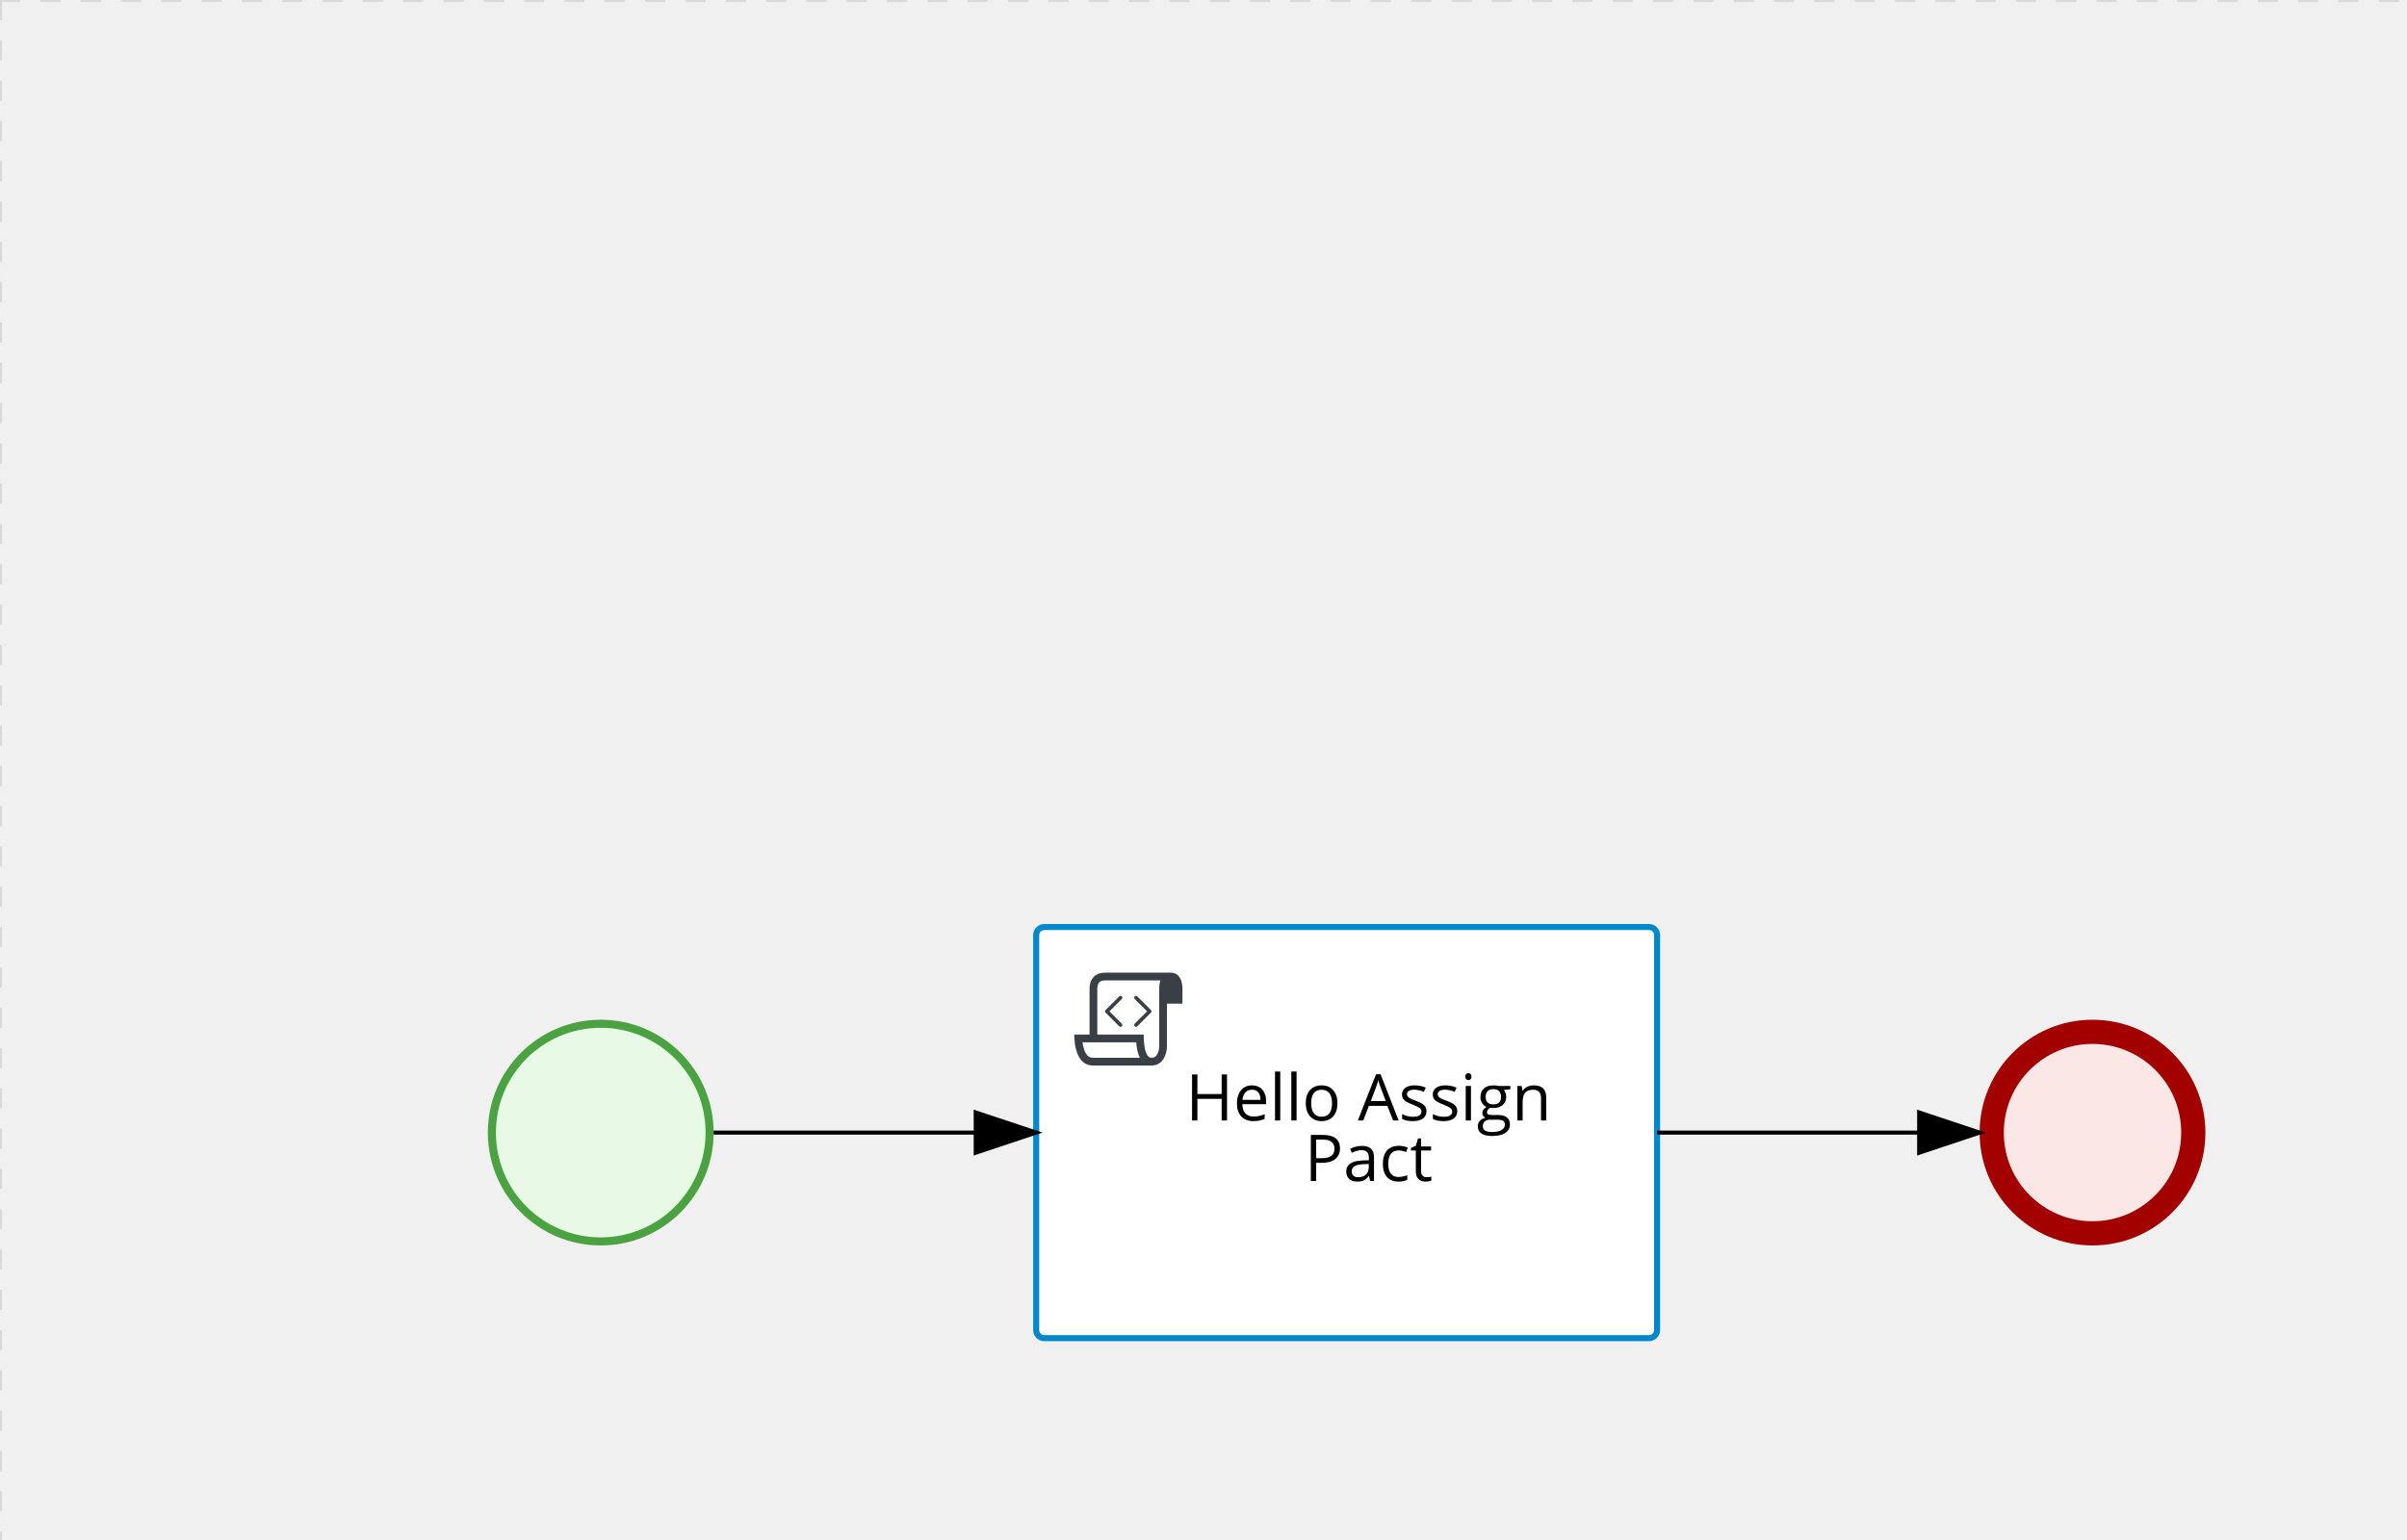
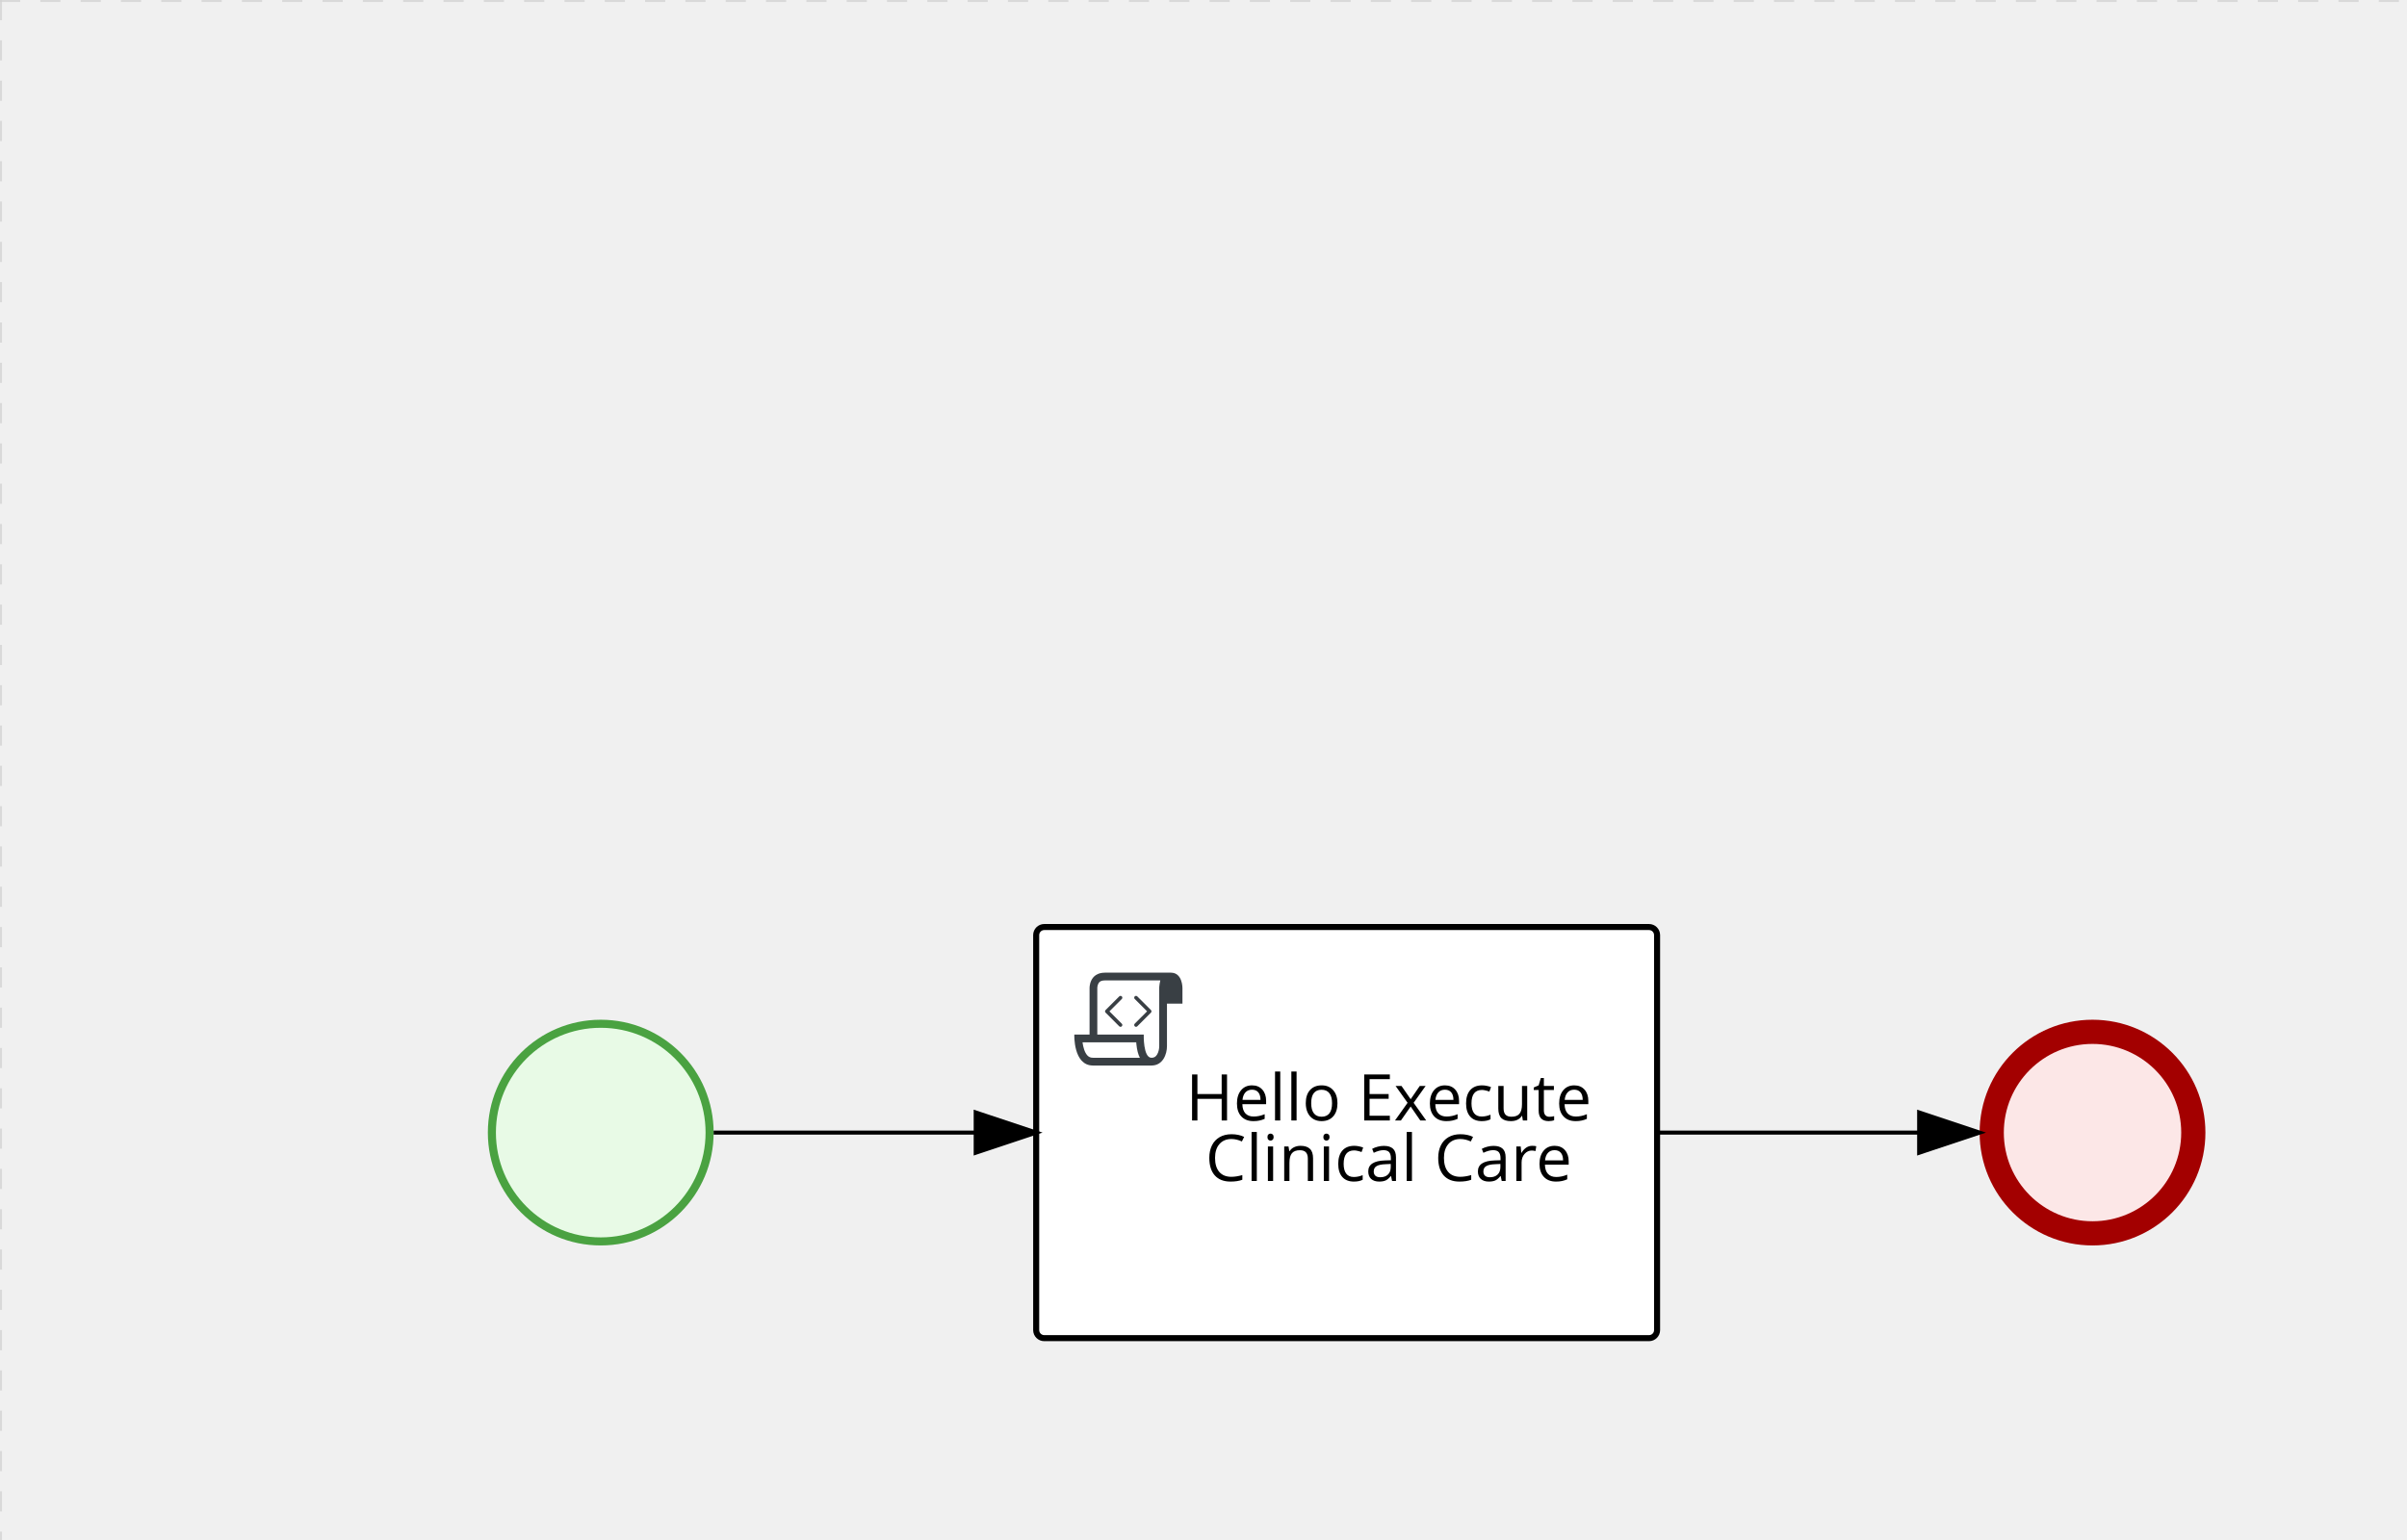
<svg xmlns="http://www.w3.org/2000/svg" version="1.1" width="597" height="382" viewBox="0 0 597 382">
  <defs />
  <g transform="matrix(1,0,0,1,0,0)">
    <g>
      <g>
        <g>
          <path fill="none" stroke="#d3d3d3" paint-order="fill stroke markers" d=" M 0 0 L 1200 0" stroke-miterlimit="10" stroke-opacity="0.8" stroke-dasharray="5" />
        </g>
        <g>
          <path fill="none" stroke="#d3d3d3" paint-order="fill stroke markers" d=" M 0 0 L 0 800" stroke-miterlimit="10" stroke-opacity="0.8" stroke-dasharray="5" />
        </g>
      </g>
      <g id="_2C1B68B2-F41D-4454-8EAB-1E67FCE63B9D" bpmn2nodeid="_2C1B68B2-F41D-4454-8EAB-1E67FCE63B9D" transform="matrix(1,0,0,1,121,253)">
        <g>
          <path fill="none" stroke="none" />
        </g>
        <g transform="matrix(0.125,0,0,0.125,0,0)">
          <g transform="matrix(1,0,0,1,0,0)">
            <path fill="#e8fae6" stroke="none" id="_2C1B68B2-F41D-4454-8EAB-1E67FCE63B9D?shapeType=BACKGROUND" paint-order="stroke fill markers" d=" M 0 0 M 444 224 C 444 263.9 434.2 300.8 414.4 334.5 C 394.7 368.2 368 394.9 334.4 414.5 C 300.8 434.1 263.9 444 224 444 C 184.1 444 147.2 434.2 113.5 414.4 C 79.8 394.7 53.1 368 33.5 334.4 C 13.9 300.8 4 263.9 4 224 C 4 184.1 13.8 147.2 33.6 113.5 C 53.4 79.8 80.1 53.1 113.6 33.5 C 147.1 13.9 184.1 4 224 4 C 263.9 4 300.8 13.8 334.5 33.6 C 368.2 53.4 394.9 80.1 414.5 113.6 C 434.1 147.1 444 184.1 444 224 Z" />
          </g>
          <g>
            <g transform="matrix(1,0,0,1,0,0)">
              <g transform="matrix(1,0,0,1,0,0)">
                <path fill="rgb(74,162,65)" stroke="none" id="_2C1B68B2-F41D-4454-8EAB-1E67FCE63B9D?shapeType=BORDER&amp;renderType=FILL" paint-order="stroke fill markers" d=" M 0 0 M 224 0 C 100.3 0 0 100.3 0 224 C 0 347.7 100.3 448 224 448 C 347.7 448 448 347.7 448 224 C 448 100.3 347.7 0 224 0 Z M 0 0 M 224 432 C 109.1 432 16 338.9 16 224 C 16 109.1 109.1 16 224 16 C 338.9 16 432 109.1 432 224 C 432 338.9 338.9 432 224 432 Z" />
              </g>
            </g>
          </g>
        </g>
        <g transform="matrix(1,0,0,1,28,61)" />
      </g>
      <g transform="matrix(1,0,0,1,121,253)" />
      <g id="_547509C5-8096-4325-8BBA-A27F102A6D16" bpmn2nodeid="_547509C5-8096-4325-8BBA-A27F102A6D16" transform="matrix(1,0,0,1,491,253)">
        <g>
          <path fill="none" stroke="none" />
        </g>
        <g transform="matrix(0.125,0,0,0.125,0,0)">
          <g transform="matrix(1,0,0,1,0,0)">
            <path fill="#fce7e7" stroke="none" id="_547509C5-8096-4325-8BBA-A27F102A6D16?shapeType=BACKGROUND" paint-order="stroke fill markers" d=" M 0 0 M 444 224 C 444 263.9 434.2 300.8 414.4 334.5 C 394.7 368.2 368 394.9 334.4 414.5 C 300.8 434.1 263.9 444 224 444 C 184.1 444 147.2 434.2 113.5 414.4 C 79.8 394.7 53.1 368 33.5 334.4 C 13.9 300.8 4 263.9 4 224 C 4 184.1 13.8 147.2 33.6 113.5 C 53.4 79.8 80.1 53.1 113.6 33.5 C 147.1 13.9 184.1 4 224 4 C 263.9 4 300.8 13.8 334.5 33.6 C 368.2 53.4 394.9 80.1 414.5 113.6 C 434.1 147.1 444 184.1 444 224 Z" />
          </g>
          <g>
            <g transform="matrix(1,0,0,1,0,0)">
              <g transform="matrix(1,0,0,1,0,0)">
                <path fill="rgb(163,0,0)" stroke="none" id="_547509C5-8096-4325-8BBA-A27F102A6D16?shapeType=BORDER&amp;renderType=FILL" paint-order="stroke fill markers" d=" M 0 0 M 224 0 C 100.3 0 0 100.3 0 224 C 0 347.7 100.3 448 224 448 C 347.7 448 448 347.7 448 224 C 448 100.3 347.7 0 224 0 Z M 0 0 M 224 400 C 126.8 400 48 321.2 48 224 C 48 126.8 126.8 48 224 48 C 321.2 48 400 126.8 400 224 C 400 321.2 321.2 400 224 400 Z" />
              </g>
            </g>
          </g>
        </g>
        <g transform="matrix(1,0,0,1,28,61)" />
      </g>
      <g transform="matrix(1,0,0,1,491,253)" />
      <g id="_090542A7-411F-4FB2-B750-18C9090BCB9B" bpmn2nodeid="_090542A7-411F-4FB2-B750-18C9090BCB9B" transform="matrix(1,0,0,1,257,230)">
        <g>
          <path fill="none" stroke="none" />
        </g>
        <g transform="matrix(1,0,0,1,0,0)">
          <path fill="#ffffff" stroke="none" id="_090542A7-411F-4FB2-B750-18C9090BCB9B?shapeType=BACKGROUND" paint-order="stroke fill markers" d=" M 2 0 L 152 0 L 152 0 A 2 2 0 0 1 154 2 L 154 100 L 154 100 A 2 2 0 0 1 152 102 L 2 102 L 2 102 A 2 2 0 0 1 0 100 L 0 2 L 0 2 A 2 2 0 0 1 2 0 Z" />
        </g>
        <g transform="matrix(1,0,0,1,0,0)">
-           <path fill="none" stroke="rgb(0,136,206)" id="_090542A7-411F-4FB2-B750-18C9090BCB9B?shapeType=BORDER&amp;renderType=STROKE" paint-order="fill stroke markers" d=" M 2 0 L 152 0 L 152 0 A 2 2 0 0 1 154 2 L 154 100 L 154 100 A 2 2 0 0 1 152 102 L 2 102 L 2 102 A 2 2 0 0 1 0 100 L 0 2 L 0 2 A 2 2 0 0 1 2 0 Z" stroke-miterlimit="10" stroke-width="1.5" stroke-dasharray="" />
+           <path fill="none" stroke="#000000" id="_090542A7-411F-4FB2-B750-18C9090BCB9B?shapeType=BORDER&amp;renderType=STROKE" paint-order="fill stroke markers" d=" M 2 0 L 152 0 L 152 0 A 2 2 0 0 1 154 2 L 154 100 L 154 100 A 2 2 0 0 1 152 102 L 2 102 L 2 102 A 2 2 0 0 1 0 100 L 0 2 L 0 2 A 2 2 0 0 1 2 0 Z" stroke-miterlimit="10" stroke-width="1.5" stroke-dasharray="" />
        </g>
        <g>
          <g transform="matrix(0.06,0,0,0.06,9.4,9.4)">
            <g transform="matrix(1,0,0,1,0,0)">
              <path fill="#393f44" stroke="none" id="_090542A7-411F-4FB2-B750-18C9090BCB9Bundefined" paint-order="stroke fill markers" d=" M 0 0 M 197.3 130.2 C 194.4 127.3 189.6 127.3 186.7 130.2 L 130.2 186.7 C 127.3 189.6 127.3 194.4 130.2 197.3 L 186.7 253.8 C 188.1 255.3 190.1 256 192 256 C 193.9 256 195.9 255.3 197.3 253.7 C 200.2 250.8 200.2 246 197.3 243.1 L 146.2 192 L 197.3 140.8 C 200.2 137.9 200.2 133.1 197.3 130.2 Z" />
            </g>
            <g transform="matrix(1,0,0,1,0,0)">
              <path fill="#393f44" stroke="none" id="_090542A7-411F-4FB2-B750-18C9090BCB9Bundefined" paint-order="stroke fill markers" d=" M 0 0 M 261.3 130.2 C 258.4 127.3 253.6 127.3 250.7 130.2 C 247.8 133.1 247.8 137.9 250.7 140.8 L 301.8 191.9 L 250.7 243 C 247.8 245.9 247.8 250.7 250.7 253.6 C 252.1 255.3 254.1 256 256 256 C 257.9 256 259.9 255.3 261.3 253.8 L 317.8 197.3 C 320.7 194.4 320.7 189.6 317.8 186.7 L 261.3 130.2 Z" />
            </g>
            <g transform="matrix(1,0,0,1,0,0)">
              <path fill="#393f44" stroke="none" id="_090542A7-411F-4FB2-B750-18C9090BCB9Bundefined" paint-order="stroke fill markers" d=" M 0 0 M 400 32 C 400 32 152.8 32 128 32 C 62 32 64 96 64 96 L 64 288 L 1 288 C 1 288 -4 416 78 416 L 320 416 C 368 416 384 368 384 336 C 384 314.2 384 224.4 384 160 L 448 160 L 448 96 C 448 96 449 32 400 32 Z M 0 0 M 78 383.9 C 68.5 383.9 61.6 381.1 55.5 374.9 C 43.4 362.4 37.5 339.6 34.9 320 L 256.9 320 C 257.1 322.7 257.3 325.4 257.6 328.2 C 260 351.6 264.7 370.1 271.9 383.9 L 78 383.9 L 78 383.9 Z M 0 0 M 352 336 C 352 345.9 349.6 360.3 342.9 371 C 337.2 380.1 330.4 384 320 384 C 285 384 288 288 288 288 L 96 288 L 96 96 L 96 95.9 L 96 95.1 C 96 90.6 97.6 78.3 104.7 71.2 C 106.5 69.4 111.9 64 128 64 L 356.5 64 C 354.4 72.8 352.8 81.8 352.2 89.9 C 352.2 90.5 352.1 91.1 352.1 91.7 C 352.1 92 352.1 92.3 352.1 92.6 C 352 94.8 352 96 352 96 L 352 160 L 352 336 Z" />
            </g>
          </g>
        </g>
        <g transform="matrix(1,0,0,1,35,36)">
-           <text fill="#000000" stroke="none" font-family="Open Sans" font-size="12pt" font-style="normal" font-weight="normal" text-decoration="normal" x="47.442" y="12" text-anchor="middle" dominant-baseline="alphabetic">Hello Assign </text>
-           <text fill="#000000" stroke="none" font-family="Open Sans" font-size="12pt" font-style="normal" font-weight="normal" text-decoration="normal" x="47.442" y="27" text-anchor="middle" dominant-baseline="alphabetic">       Pact        </text>
+           <text fill="#000000" stroke="none" font-family="Open Sans" font-size="12pt" font-style="normal" font-weight="normal" text-decoration="normal" x="52.433" y="12" text-anchor="middle" dominant-baseline="alphabetic">Hello Execute </text>
+           <text fill="#000000" stroke="none" font-family="Open Sans" font-size="12pt" font-style="normal" font-weight="normal" text-decoration="normal" x="52.433" y="27" text-anchor="middle" dominant-baseline="alphabetic"> Clinical Care  </text>
        </g>
      </g>
      <g id="_20C19612-EEA3-40B3-8B56-28C80A528293" bpmn2nodeid="_20C19612-EEA3-40B3-8B56-28C80A528293">
        <g>
          <path fill="none" stroke="#000000" paint-order="fill stroke markers" d=" M 177 281 L 242 281" stroke-miterlimit="10" stroke-dasharray="" />
        </g>
        <g transform="matrix(1,0,0,1,177,281)" />
        <g transform="matrix(6.123233995736766e-17,1,-1,6.123233995736766e-17,257,276)">
          <path fill="#000000" stroke="#000000" paint-order="fill stroke markers" d=" M 10 15 L 0 15 L 5 0 Z" stroke-miterlimit="10" stroke-dasharray="" />
        </g>
        <g transform="matrix(1,0,0,1,177,271)" />
      </g>
      <g id="_9067C46A-7CAF-4401-B40D-42F4FA3BCA40" bpmn2nodeid="_9067C46A-7CAF-4401-B40D-42F4FA3BCA40">
        <g>
          <path fill="none" stroke="#000000" paint-order="fill stroke markers" d=" M 411 281 L 476 281" stroke-miterlimit="10" stroke-dasharray="" />
        </g>
        <g transform="matrix(1,0,0,1,411,281)" />
        <g transform="matrix(6.123233995736766e-17,1,-1,6.123233995736766e-17,491,276)">
          <path fill="#000000" stroke="#000000" paint-order="fill stroke markers" d=" M 10 15 L 0 15 L 5 0 Z" stroke-miterlimit="10" stroke-dasharray="" />
        </g>
        <g transform="matrix(1,0,0,1,411,271)" />
      </g>
      <g transform="matrix(1,0,0,1,257,230)" />
    </g>
  </g>
</svg>
